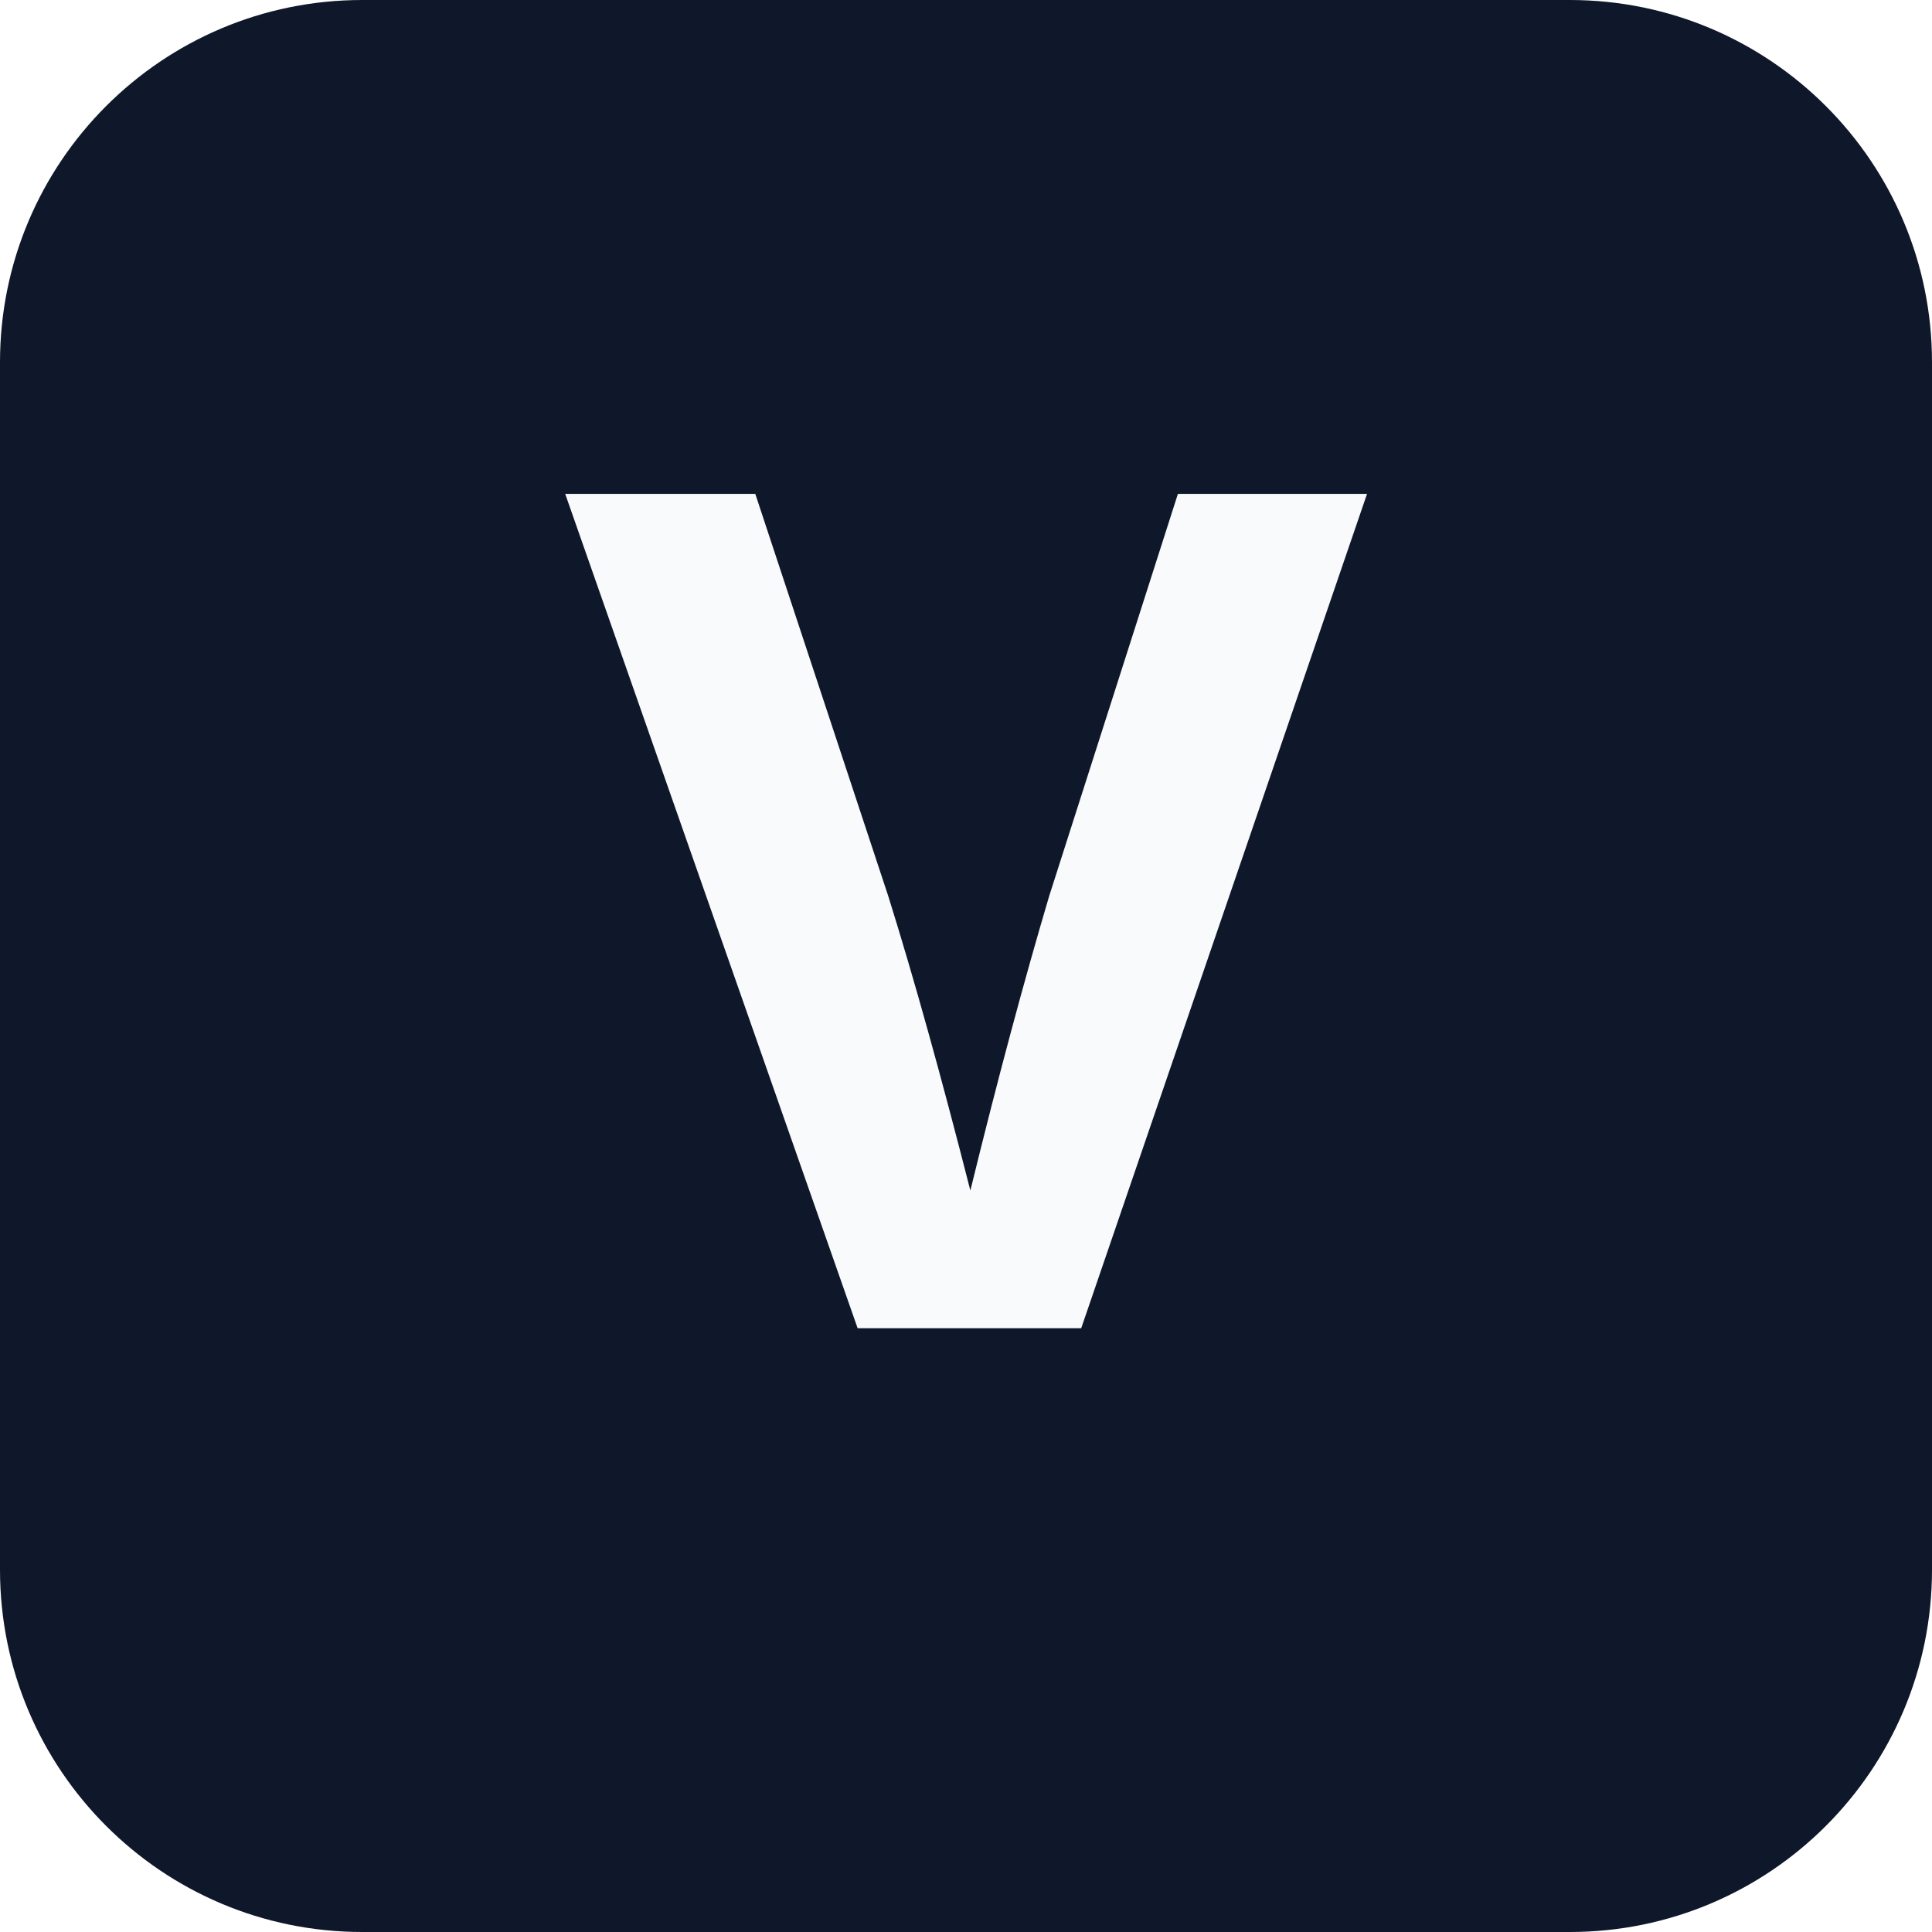
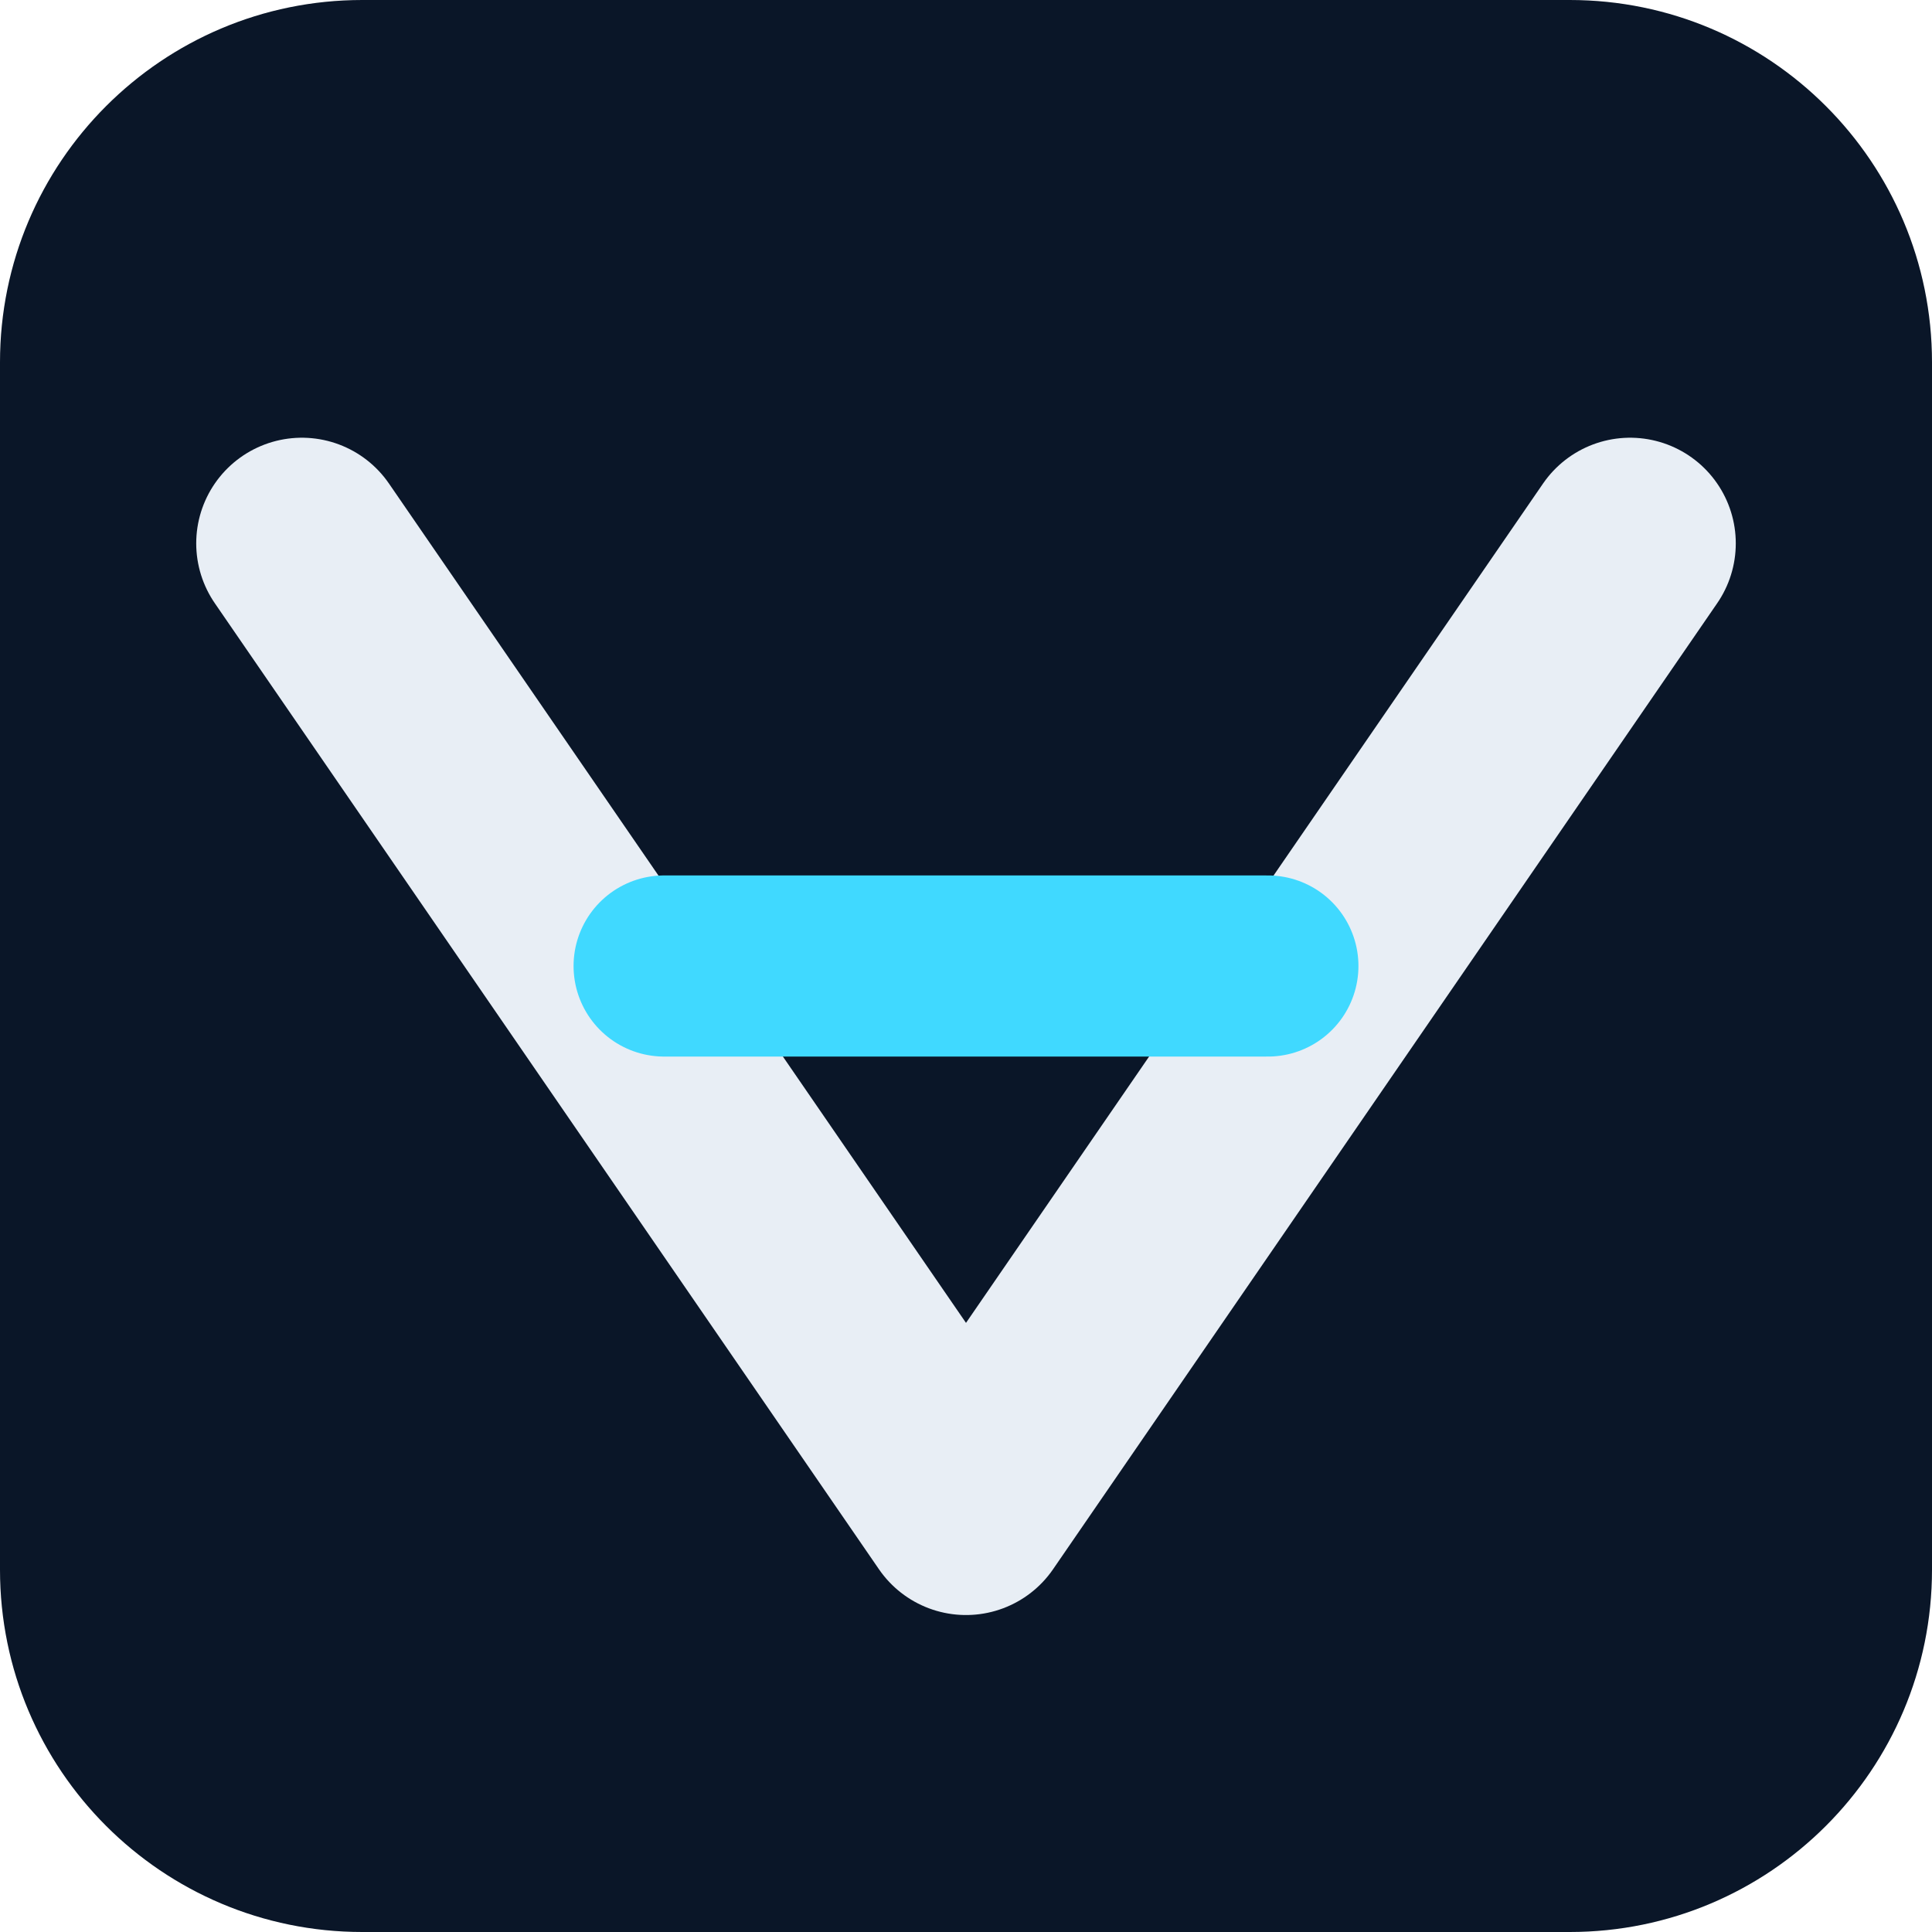
- <svg xmlns="http://www.w3.org/2000/svg" viewBox="0 0 64 64">
-   <rect width="64" height="64" rx="12" fill="#0F172A" />
-   <text x="32" y="44" font-family="system-ui, -apple-system, sans-serif" font-size="38" font-weight="700" fill="#F8FAFC" text-anchor="middle" letter-spacing="-1">V</text>
+ <svg xmlns="http://www.w3.org/2000/svg" width="32" height="32" viewBox="0 0 64 64">
+   <rect width="64" height="64" rx="12" fill="#0a1628" />
+   <path d="M10 18 L32 50 L54 18" fill="none" stroke="#e8eef5" stroke-width="7" stroke-linecap="round" stroke-linejoin="round" />
+   <path d="M22 32 H42" stroke="#40d9ff" stroke-width="6" stroke-linecap="round" />
</svg>
